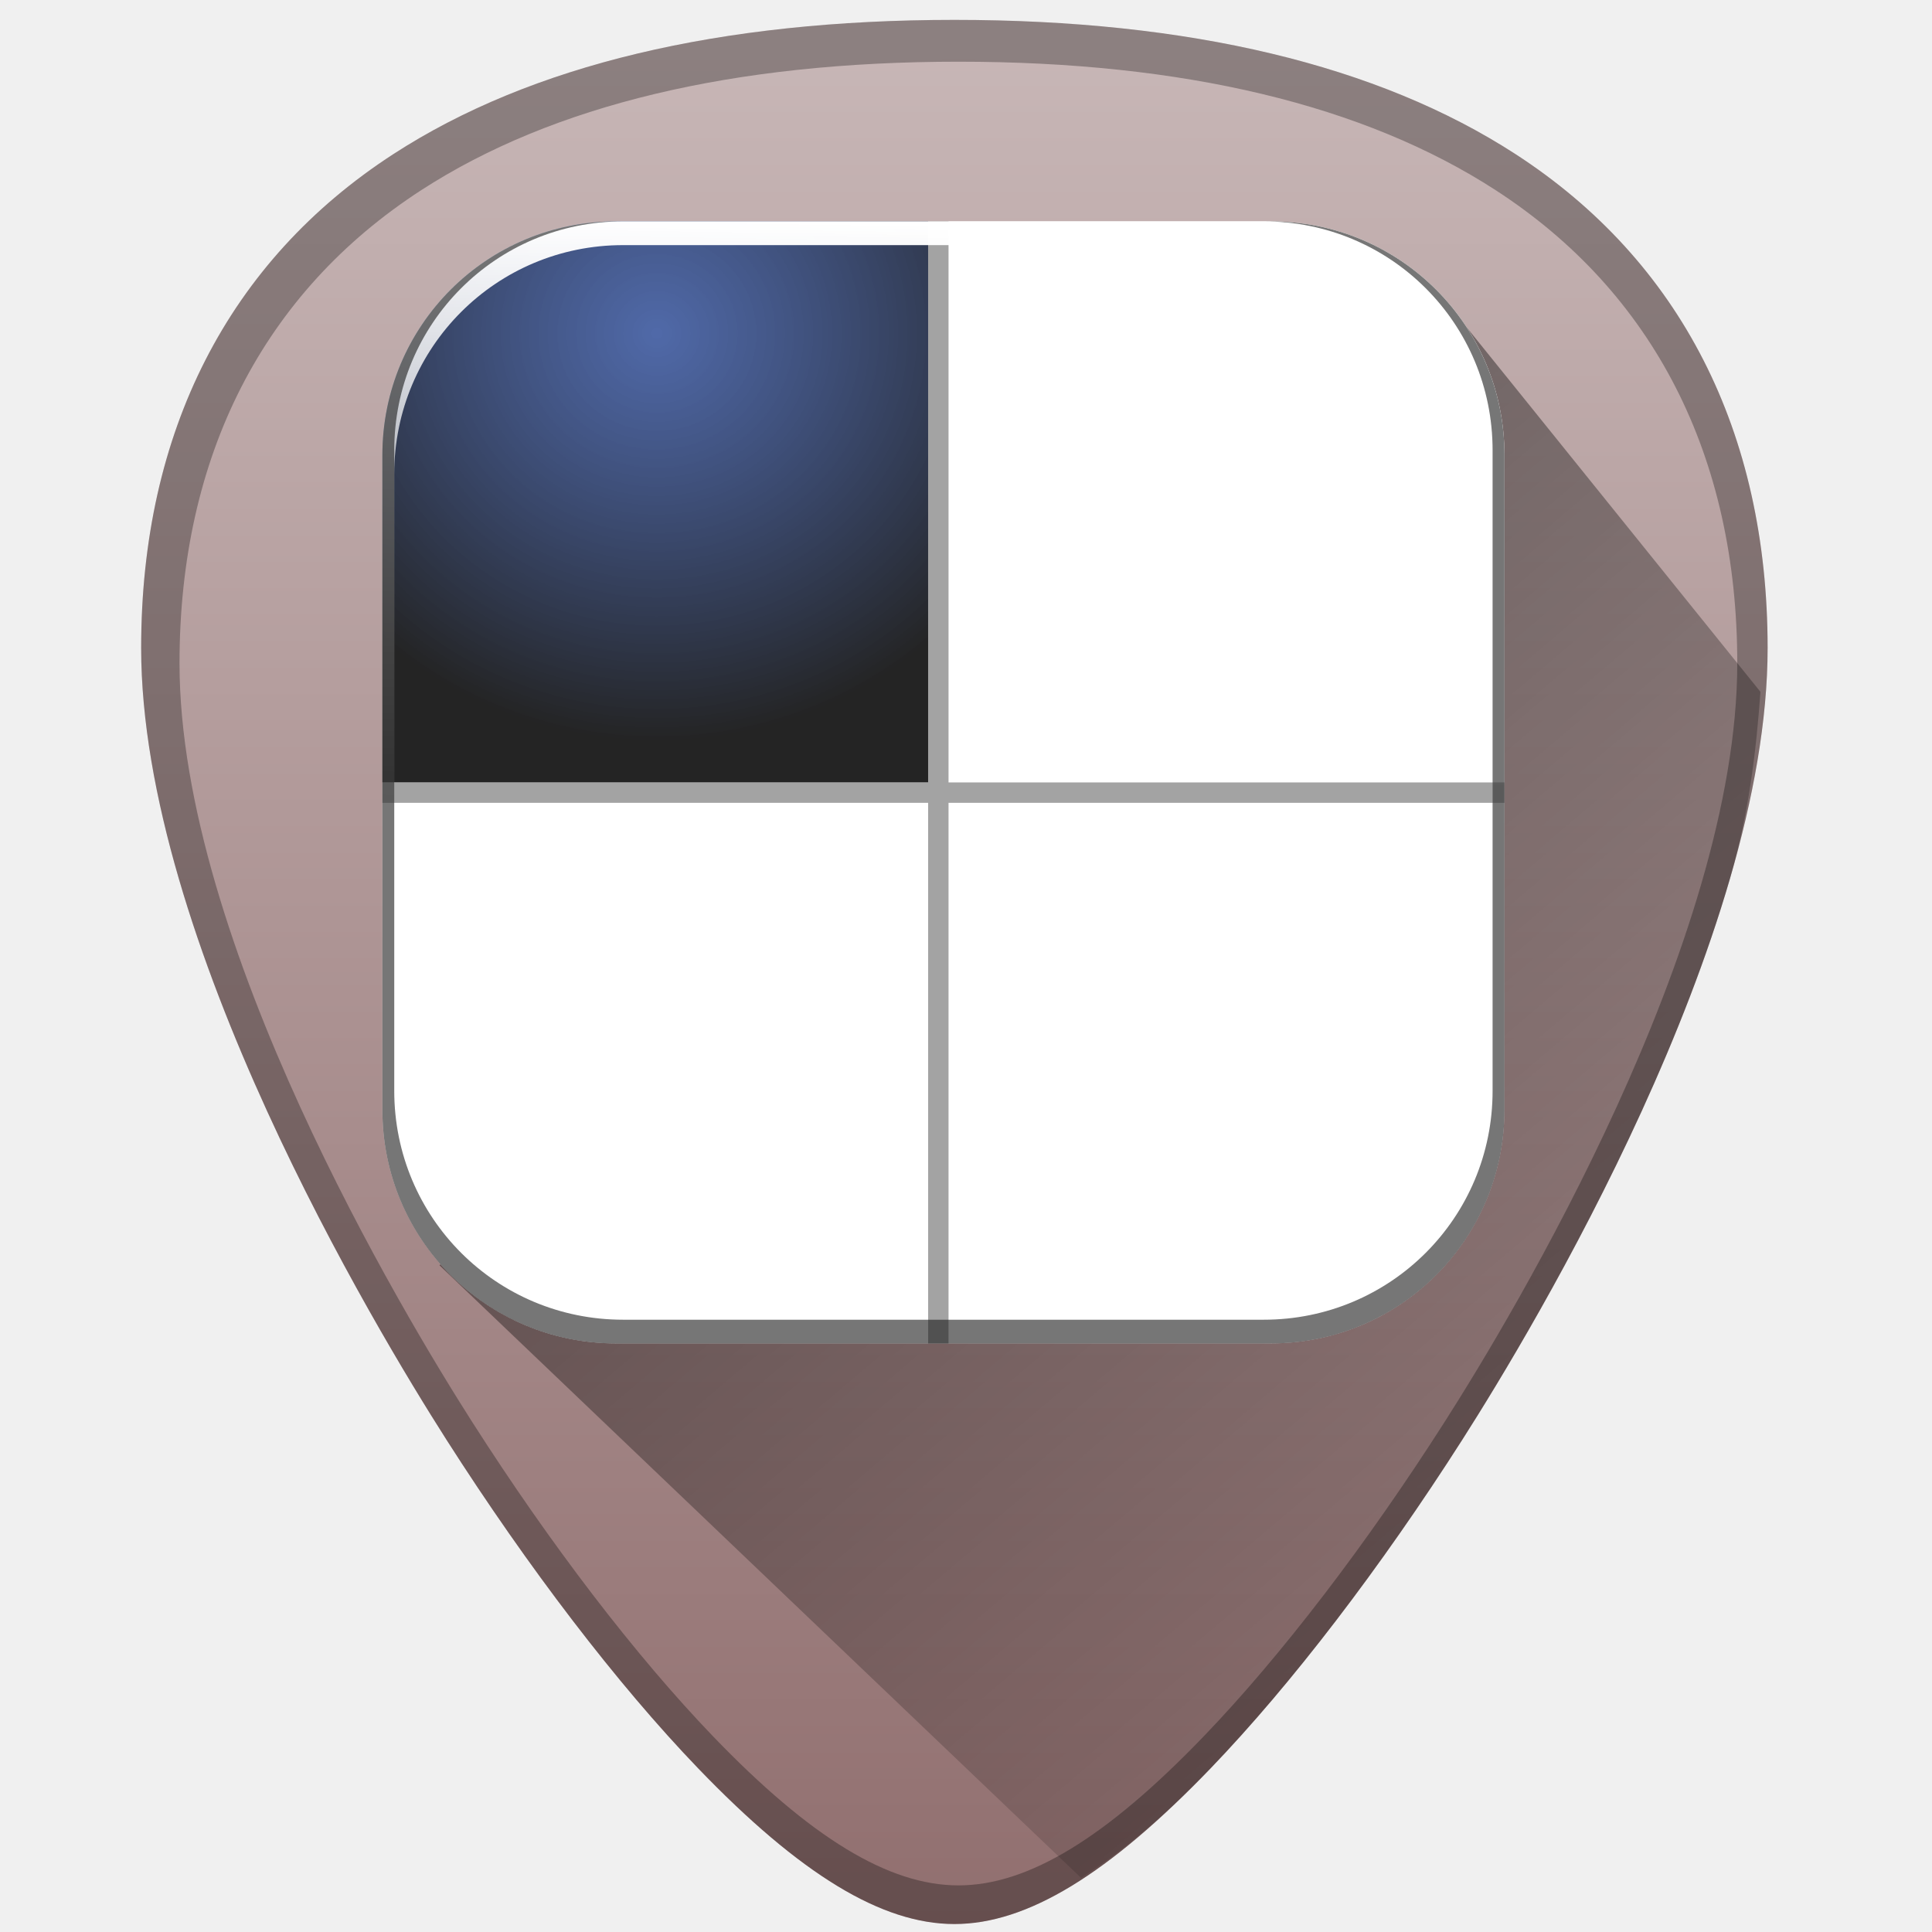
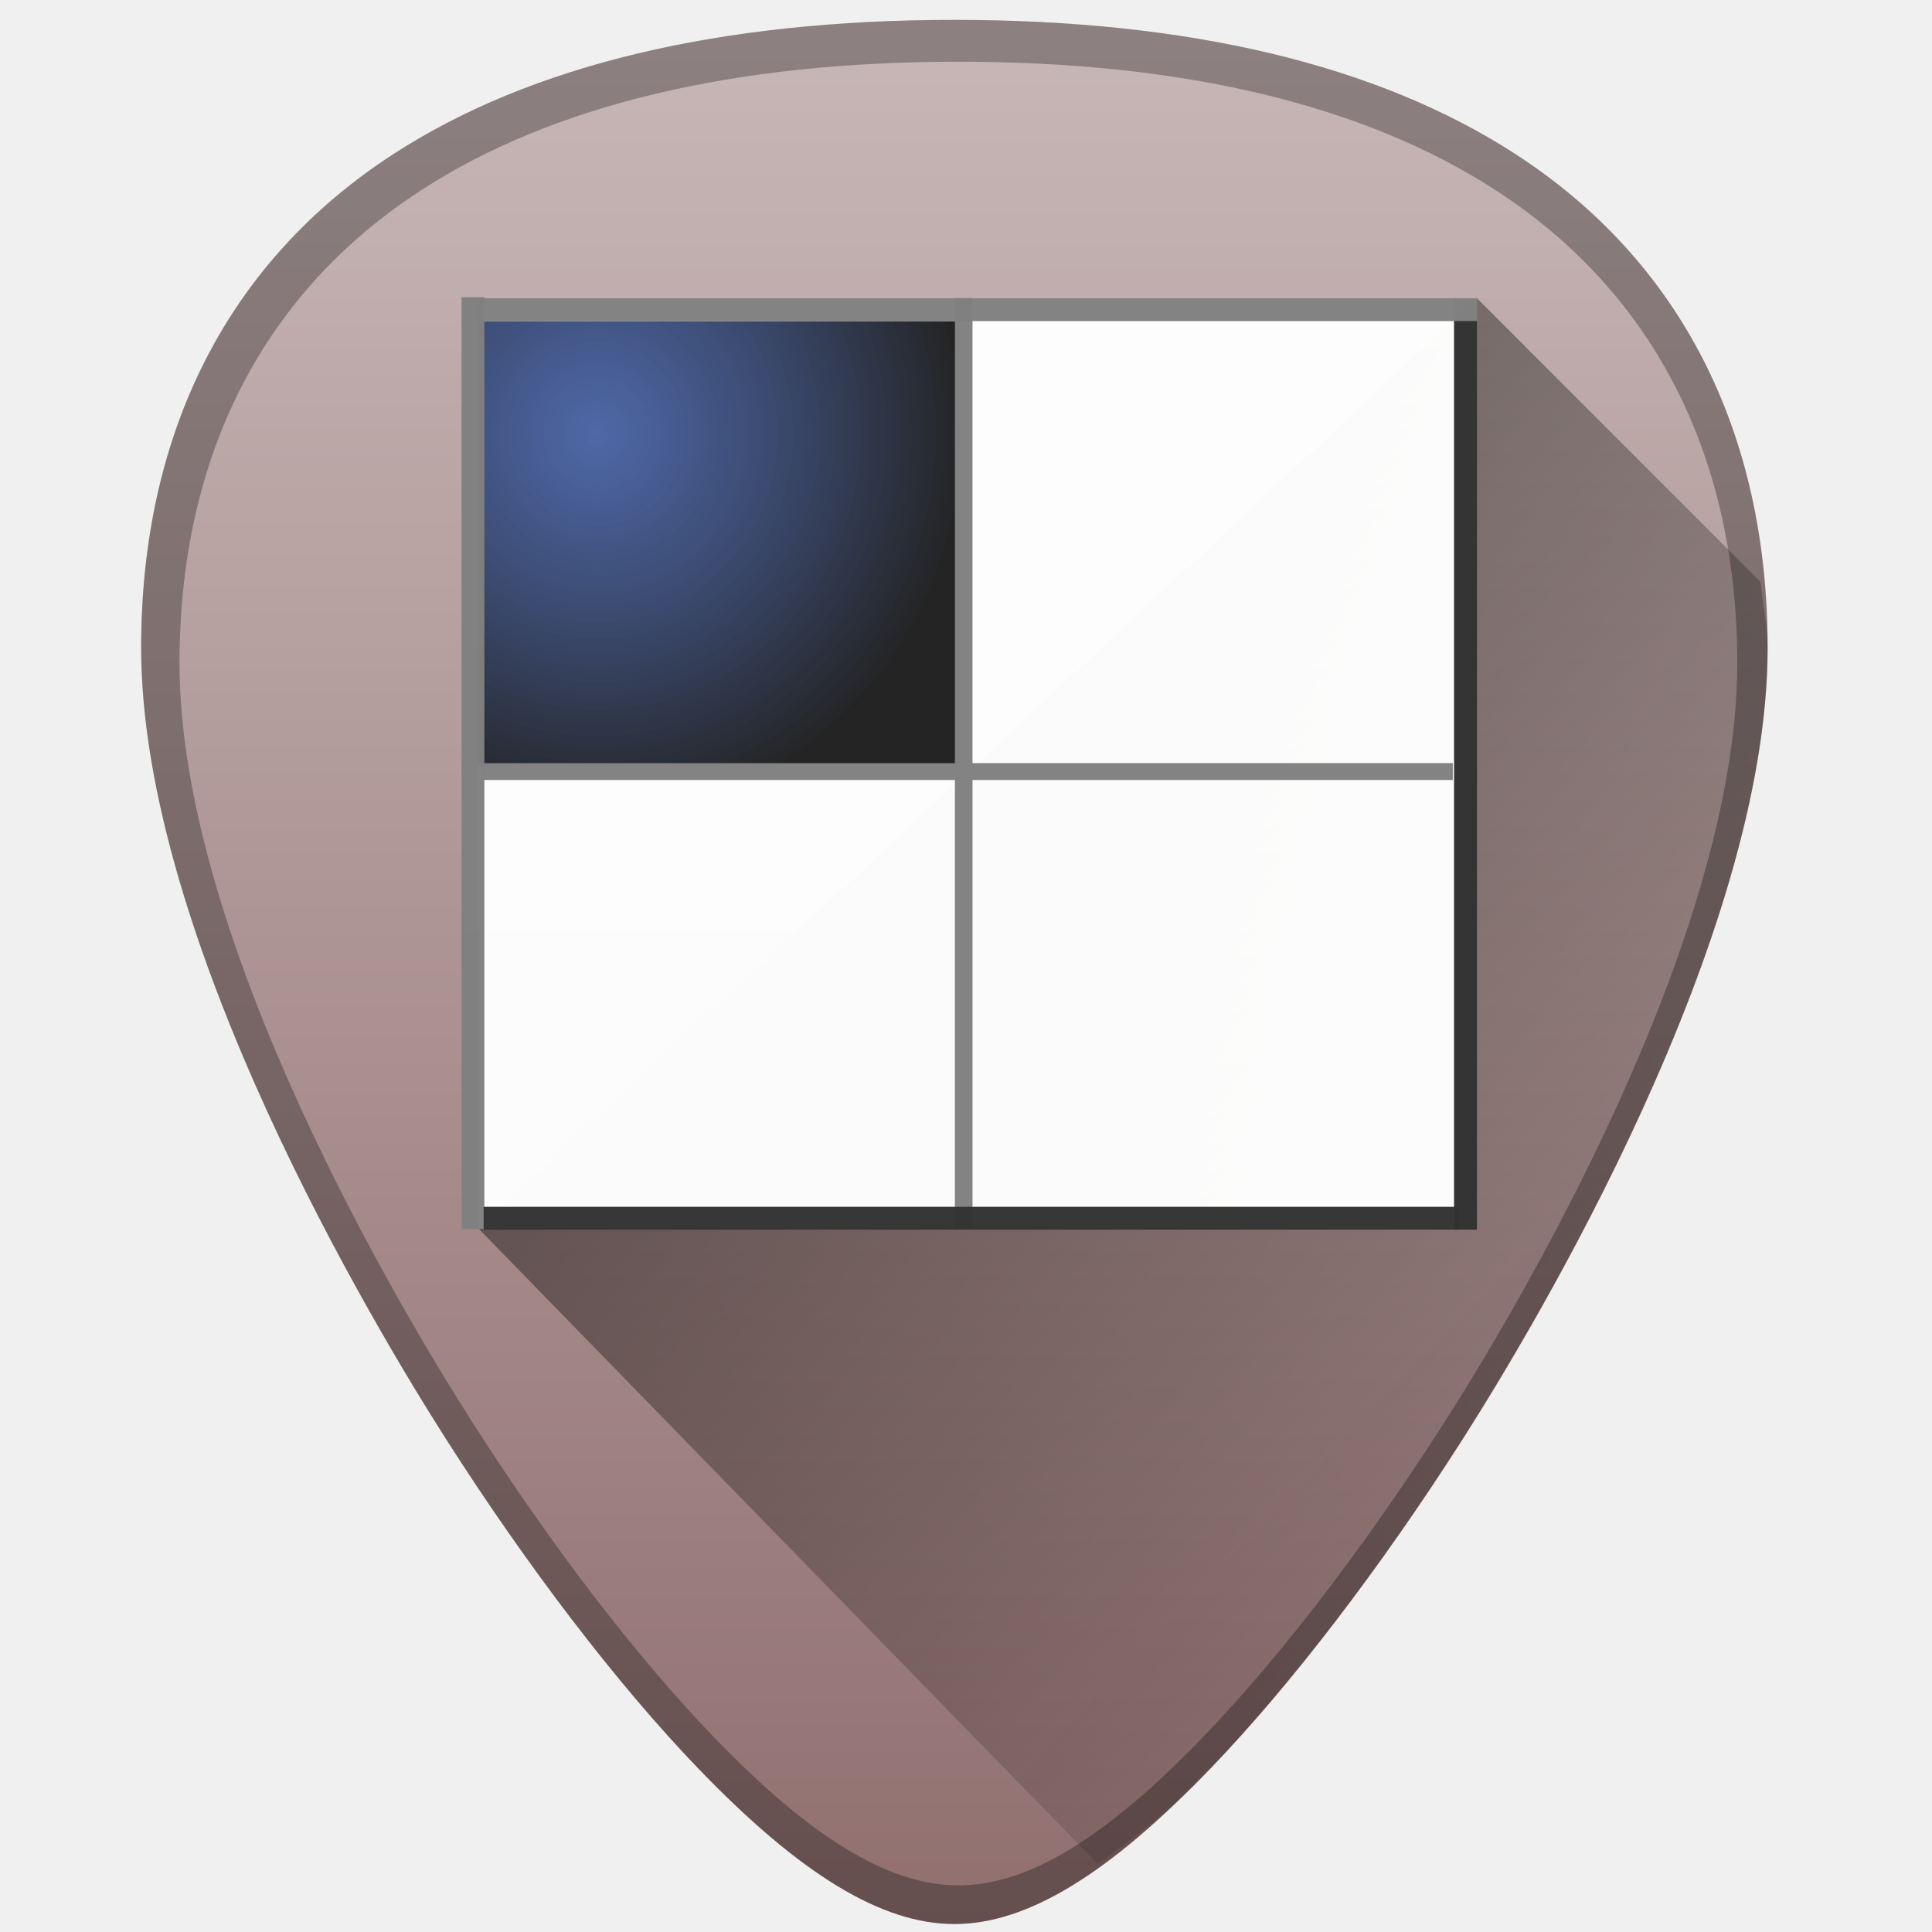
<svg xmlns="http://www.w3.org/2000/svg" xmlns:xlink="http://www.w3.org/1999/xlink" version="1.1" id="Capa_1" x="0px" y="0px" viewBox="0 0 48 48" xml:space="preserve" width="48" height="48">
  <defs id="defs39">
+     <linearGradient id="linearGradient960">
+       <stop style="stop-color:#000200;stop-opacity:1;" offset="0" id="stop956" />
+       <stop style="stop-color:#000200;stop-opacity:0;" offset="1" id="stop958" />
+     </linearGradient>
    <linearGradient id="linearGradient1179">
      <stop style="stop-color:#916f6f;stop-opacity:1" offset="0" id="stop1175" />
      <stop id="stop1183" offset="0.935" style="stop-color:#c8b7b7;stop-opacity:1" />
      <stop style="stop-color:#ff0000;stop-opacity:0.817" offset="1" id="stop1177" />
    </linearGradient>
    <linearGradient id="linearGradient1169">
      <stop style="stop-color:#000000;stop-opacity:1;" offset="0" id="stop1165" />
      <stop style="stop-color:#000000;stop-opacity:0;" offset="1" id="stop1167" />
    </linearGradient>
-     <linearGradient xlink:href="#linearGradient3737-9" id="linearGradient6945" gradientUnits="userSpaceOnUse" gradientTransform="matrix(0.05906308,0,0,0.05906308,-36.19051,2.5384)" x1="993.439" y1="51.512" x2="988.786" y2="363.738" />
    <linearGradient id="linearGradient3737-9">
      <stop offset="0" style="stop-color:#ffffff;stop-opacity:1" id="stop3739-7" />
      <stop offset="1" style="stop-color:#ffffff;stop-opacity:0" id="stop3741-4" />
    </linearGradient>
    <linearGradient id="linearGradient4046-3">
      <stop offset="0" style="stop-color:#000000;stop-opacity:1;" id="stop4048-7" />
      <stop offset="1" style="stop-color:#ffffff;stop-opacity:0.2" id="stop4050-73" />
    </linearGradient>
-     <radialGradient xlink:href="#ButtonShadow-0-1-1-5-9-8" id="radialGradient7641-7" gradientUnits="userSpaceOnUse" gradientTransform="matrix(0.2461497,-5.3460179e-4,4.9828036e-4,0.2415523,5.050121,-16.36832)" cx="45.579" cy="102.15" fx="45.579" fy="102.15" r="42" />
    <linearGradient id="linearGradient3700-6-7">
      <stop id="stop4188-2-7" style="stop-color:#3df3e4;stop-opacity:1;" offset="0" />
      <stop id="stop3704-1-8" style="stop-color:#1ba8c1;stop-opacity:1;" offset="1" />
    </linearGradient>
    <linearGradient gradientTransform="matrix(1.005865,0,0,0.994169,100,0)" gradientUnits="userSpaceOnUse" id="ButtonShadow-0-1-1-5-9-8" y2="7.017" x2="45.448" y1="92.54" x1="45.448">
      <stop offset="0" style="stop-color:#002581;stop-opacity:0.686" id="stop3750-8-9-3-6-4-3" />
      <stop offset="1" style="stop-color:#000000;stop-opacity:0.859" id="stop3752-5-6-4-2-9-7" />
    </linearGradient>
-     <linearGradient xlink:href="#linearGradient1169" id="linearGradient1171" x1="11.012" y1="7.893" x2="43.738" y2="46.481" gradientUnits="userSpaceOnUse" />
+     <linearGradient xlink:href="#linearGradient1169" id="linearGradient1171" x1="11.012" y1="7.893" x2="43.738" y2="46.481" gradientUnits="userSpaceOnUse" gradientTransform="translate(60)" />
    <linearGradient xlink:href="#linearGradient1179" id="linearGradient1181" x1="23.713" y1="47.803" x2="23.713" y2="-2.8" gradientUnits="userSpaceOnUse" />
+     <radialGradient xlink:href="#ButtonShadow-0-1-1-5-9-8" id="radialGradient918" cx="14.076" cy="9.919" fx="14.076" fy="9.919" r="6.353" gradientTransform="matrix(1.441993,0.00727255,-0.00771485,1.507277,-5.38858,-4.28208)" gradientUnits="userSpaceOnUse" />
+     <linearGradient xlink:href="#linearGradient960" id="linearGradient993" gradientUnits="userSpaceOnUse" x1="12.77" y1="8.622" x2="45.09" y2="39.775" />
  </defs>
  <g id="g6" transform="translate(0,-464)">
</g>
  <g id="g8" transform="translate(0,-464)">
</g>
  <g id="g10" transform="translate(0,-464)">
</g>
  <g id="g12" transform="translate(0,-464)">
</g>
  <g id="g14" transform="translate(0,-464)">
</g>
  <g id="g16" transform="translate(0,-464)">
</g>
  <g id="g18" transform="translate(0,-464)">
</g>
  <g id="g20" transform="translate(0,-464)">
</g>
  <g id="g22" transform="translate(0,-464)">
</g>
  <g id="g24" transform="translate(0,-464)">
</g>
  <g id="g26" transform="translate(0,-464)">
</g>
  <g id="g28" transform="translate(0,-464)">
</g>
  <g id="g30" transform="translate(0,-464)">
</g>
  <g id="g32" transform="translate(0,-464)">
</g>
  <g id="g34" transform="translate(0,-464)">
</g>
-   <g id="g876">
-     <path id="path1083" d="m 23.713,0.494 c -5.833,0 -10.522,1.12 -13.936,3.332 -4.101,2.657 -6.27,6.902 -6.27,12.271 0,7.227 5.806,16.885 7.586,19.674 2.032,3.183 4.25,6.08 6.246,8.156 2.542,2.644 4.568,3.875 6.373,3.875 1.805,0 3.829,-1.231 6.371,-3.875 1.996,-2.076 4.214,-4.973 6.246,-8.156 C 38.11,32.983 43.916,23.324 43.916,16.098 43.916,10.728 41.75,6.484 37.648,3.826 34.235,1.615 29.546,0.494 23.713,0.494 Z" style="fill:url(#linearGradient1181);stroke-width:0.092;fill-opacity:1" />
-     <path id="path1135" d="m 26.859,46.656 c 0.989,-0.637 2.041,-1.497 3.225,-2.729 1.996,-2.076 4.214,-4.973 6.246,-8.156 0.89,-1.394 2.787,-4.505 4.461,-8.172 0.837,-1.833 1.617,-3.806 2.189,-5.771 0.463,-1.591 0.65,-3.134 0.758,-4.639 L 35.953,7.529 10.918,31.436 Z" style="fill:url(#linearGradient1171);fill-opacity:1;stroke:none;stroke-width:1px;stroke-linecap:butt;stroke-linejoin:miter;stroke-opacity:1;opacity:0.6" />
-     <g id="g865">
-       <path id="rect5505" d="m 15.308,5.5 c -3.218,0 -5.808,2.591 -5.808,5.808 v 1.362 14.899 c 0,3.218 2.591,5.808 5.808,5.808 h 16.261 c 3.218,0 5.808,-2.591 5.808,-5.808 V 12.671 11.308 c 0,-3.218 -2.591,-5.808 -5.808,-5.808 z" style="fill:#ffffff;fill-opacity:1;stroke:none;stroke-width:0.059" />
-       <path id="path4100" d="M 9.5,19.439 H 23.059 V 5.5 h 0.507 v 13.939 h 13.812 v 0.507 H 23.566 V 33.378 H 23.059 V 19.946 H 9.5 Z" style="color:#000000;font-style:normal;font-variant:normal;font-weight:normal;font-stretch:normal;font-size:medium;line-height:normal;font-family:Sans;-inkscape-font-specification:Sans;text-indent:0;text-align:start;text-decoration:none;text-decoration-line:none;letter-spacing:normal;word-spacing:normal;text-transform:none;writing-mode:lr-tb;direction:ltr;baseline-shift:baseline;text-anchor:start;display:inline;overflow:visible;visibility:visible;opacity:0.4;fill:#1a1a1a;fill-opacity:1;stroke:none;stroke-width:0.059;marker:none;enable-background:accumulate" />
-       <path style="color:#000000;display:inline;overflow:visible;visibility:visible;fill:url(#radialGradient7641-7);fill-opacity:1.0;fill-rule:nonzero;stroke:none;stroke-width:0.059;marker:none;enable-background:accumulate" d="m 15.308,5.5 c -3.218,0 -5.808,2.591 -5.808,5.808 v 1.362 6.768 H 23.059 V 5.5 Z" id="path6926" />
-       <path id="rect6809-2-3" d="m 15.307,5.5 c -3.218,0 -5.807,2.589 -5.807,5.807 v 16.263 c 0,3.218 2.589,5.808 5.807,5.808 h 0.173 c -3.149,0 -5.685,-2.535 -5.685,-5.685 v -15.918 c 0,-3.149 2.535,-5.685 5.685,-5.685 h 15.918 c 3.149,0 5.685,2.535 5.685,5.685 v 15.918 c 0,3.149 -2.535,5.685 -5.685,5.685 h 0.172 c 3.218,0 5.808,-2.591 5.808,-5.808 v -16.263 c 0,-3.218 -2.591,-5.807 -5.808,-5.807 z" style="color:#000000;display:inline;overflow:visible;visibility:visible;opacity:1;fill:url(#linearGradient6945);fill-opacity:1;fill-rule:nonzero;stroke:none;stroke-width:0.089;marker:none;enable-background:accumulate" />
-       <path style="color:#000000;display:inline;overflow:visible;visibility:visible;opacity:0.6;fill:#1a1a1a;fill-opacity:1;fill-rule:nonzero;stroke:none;stroke-width:0.089;marker:none;enable-background:accumulate" d="m 15.307,33.378 c -3.218,0 -5.807,-2.589 -5.807,-5.807 v -16.263 c 0,-3.218 2.589,-5.808 5.807,-5.808 h 0.173 c -3.149,0 -5.685,2.535 -5.685,5.685 v 15.918 c 0,3.149 2.535,5.685 5.685,5.685 h 15.918 c 3.149,0 5.685,-2.535 5.685,-5.685 v -15.918 c 0,-3.149 -2.535,-5.685 -5.685,-5.685 h 0.172 c 3.218,0 5.808,2.591 5.808,5.808 v 16.263 c 0,3.218 -2.591,5.807 -5.808,5.807 z" id="path3981-7" />
-     </g>
-     <path id="path1083-3" d="m 23.713,0.494 c -5.833,0 -10.522,1.12 -13.936,3.332 -4.101,2.657 -6.27,6.902 -6.27,12.271 0,7.227 5.806,16.885 7.586,19.674 2.032,3.183 4.25,6.08 6.246,8.156 2.542,2.644 4.568,3.875 6.373,3.875 1.805,0 3.829,-1.231 6.371,-3.875 1.996,-2.076 4.214,-4.973 6.246,-8.156 C 38.11,32.983 43.916,23.324 43.916,16.098 43.916,10.728 41.75,6.484 37.648,3.826 34.235,1.615 29.546,0.494 23.713,0.494 Z M 23.812,1.533 c 5.587,0 10.077,1.073 13.346,3.191 3.928,2.545 6.004,6.611 6.004,11.754 0,6.921 -5.561,16.171 -7.266,18.842 -1.946,3.049 -4.071,5.822 -5.982,7.811 -2.435,2.533 -4.373,3.711 -6.102,3.711 -1.729,0 -3.669,-1.178 -6.104,-3.711 -1.912,-1.989 -4.037,-4.762 -5.982,-7.811 -1.704,-2.67 -7.266,-11.921 -7.266,-18.842 0,-5.143 2.078,-9.209 6.006,-11.754 C 13.736,2.606 18.226,1.533 23.812,1.533 Z" style="fill:#000000;fill-opacity:1;stroke-width:0.092;opacity:0.3" />
+   <g id="g1005">
+     <path id="path1083" d="m 23.713,0.494 c -5.833,0 -10.522,1.12 -13.936,3.332 -4.101,2.657 -6.27,6.902 -6.27,12.271 0,7.227 5.806,16.885 7.586,19.674 2.032,3.183 4.25,6.08 6.246,8.156 2.542,2.644 4.568,3.875 6.373,3.875 1.805,0 3.829,-1.231 6.371,-3.875 1.996,-2.076 4.214,-4.973 6.246,-8.156 C 38.11,32.983 43.916,23.324 43.916,16.098 43.916,10.728 41.75,6.484 37.648,3.826 34.235,1.615 29.546,0.494 23.713,0.494 Z" style="fill:url(#linearGradient1181);fill-opacity:1;stroke-width:0.092" />
+     <path id="path954" d="m 27.271,46.307 c 0.881,-0.62 1.78,-1.305 2.812,-2.379 1.996,-2.076 4.214,-4.973 6.246,-8.156 0.89,-1.394 2.787,-4.505 4.461,-8.172 0.837,-1.833 1.617,-3.806 2.189,-5.771 0.572,-1.965 0.936,-3.924 0.936,-5.73 10e-6,-0.578 -0.124,-1.089 -0.174,-1.641 L 36.695,7.41 11.885,30.52 Z" style="fill:url(#linearGradient993);fill-opacity:1;stroke:none;stroke-width:1px;stroke-linecap:butt;stroke-linejoin:miter;stroke-opacity:1;opacity:0.6" />
+     <path id="path1083-3" d="m 23.713,0.494 c -5.833,0 -10.522,1.12 -13.936,3.332 -4.101,2.657 -6.27,6.902 -6.27,12.271 0,7.227 5.806,16.885 7.586,19.674 2.032,3.183 4.25,6.08 6.246,8.156 2.542,2.644 4.568,3.875 6.373,3.875 1.805,0 3.829,-1.231 6.371,-3.875 1.996,-2.076 4.214,-4.973 6.246,-8.156 C 38.11,32.983 43.916,23.324 43.916,16.098 43.916,10.728 41.75,6.484 37.648,3.826 34.235,1.615 29.546,0.494 23.713,0.494 Z M 23.812,1.533 c 5.587,0 10.077,1.073 13.346,3.191 3.928,2.545 6.004,6.611 6.004,11.754 0,6.921 -5.561,16.171 -7.266,18.842 -1.946,3.049 -4.071,5.822 -5.982,7.811 -2.435,2.533 -4.373,3.711 -6.102,3.711 -1.729,0 -3.669,-1.178 -6.104,-3.711 -1.912,-1.989 -4.037,-4.762 -5.982,-7.811 -1.704,-2.67 -7.266,-11.921 -7.266,-18.842 0,-5.143 2.078,-9.209 6.006,-11.754 C 13.736,2.606 18.226,1.533 23.812,1.533 Z" style="opacity:0.3;fill:#000000;fill-opacity:1;stroke-width:0.092" />
+     <rect y="7.411" x="11.885" height="23.109" width="24.243" id="rect876" style="opacity:1;fill:#ffffff;fill-opacity:0.973;stroke:none;stroke-width:0.886;stroke-miterlimit:4;stroke-dasharray:none;stroke-opacity:1" />
+     <rect y="7.978" x="11.885" height="11.012" width="11.86" id="rect910" style="opacity:1;fill:url(#radialGradient918);fill-opacity:1;stroke:none;stroke-width:0.931;stroke-miterlimit:4;stroke-dasharray:none;stroke-opacity:1" />
+     <rect transform="rotate(-90)" y="11.467" x="-30.537" height="0.567" width="23.153" id="rect893-3-6" style="opacity:1;fill:#808080;fill-opacity:0.973;stroke:none;stroke-width:0.671;stroke-miterlimit:4;stroke-dasharray:none;stroke-opacity:1" />
+     <path style="color:#000000;font-style:normal;font-variant:normal;font-weight:normal;font-stretch:normal;font-size:medium;line-height:normal;font-family:Sans;-inkscape-font-specification:Sans;text-indent:0;text-align:start;text-decoration:none;text-decoration-line:none;letter-spacing:normal;word-spacing:normal;text-transform:none;writing-mode:lr-tb;direction:ltr;baseline-shift:baseline;text-anchor:start;display:inline;overflow:visible;visibility:visible;opacity:1;fill:#808080;fill-opacity:0.976;stroke:none;stroke-width:0.05;marker:none;enable-background:accumulate" d="M 12.01,18.959 H 23.724 V 7.405 h 0.438 V 18.959 h 11.933 v 0.42 H 24.162 V 30.514 H 23.724 V 19.379 H 12.01 Z" id="path4100" />
+     <rect y="29.983" x="12.016" height="0.567" width="24.235" id="rect893" style="opacity:1;fill:#333333;fill-opacity:0.973;stroke:none;stroke-width:0.687;stroke-miterlimit:4;stroke-dasharray:none;stroke-opacity:1" />
+     <rect y="7.411" x="11.885" height="0.567" width="24.81" id="rect893-3" style="opacity:1;fill:#808080;fill-opacity:0.973;stroke:none;stroke-width:0.695;stroke-miterlimit:4;stroke-dasharray:none;stroke-opacity:1" />
+     <rect transform="rotate(90)" y="-36.695" x="7.978" height="0.567" width="22.573" id="rect893-7" style="opacity:1;fill:#333333;fill-opacity:0.973;stroke:none;stroke-width:0.663;stroke-miterlimit:4;stroke-dasharray:none;stroke-opacity:1" />
  </g>
</svg>
